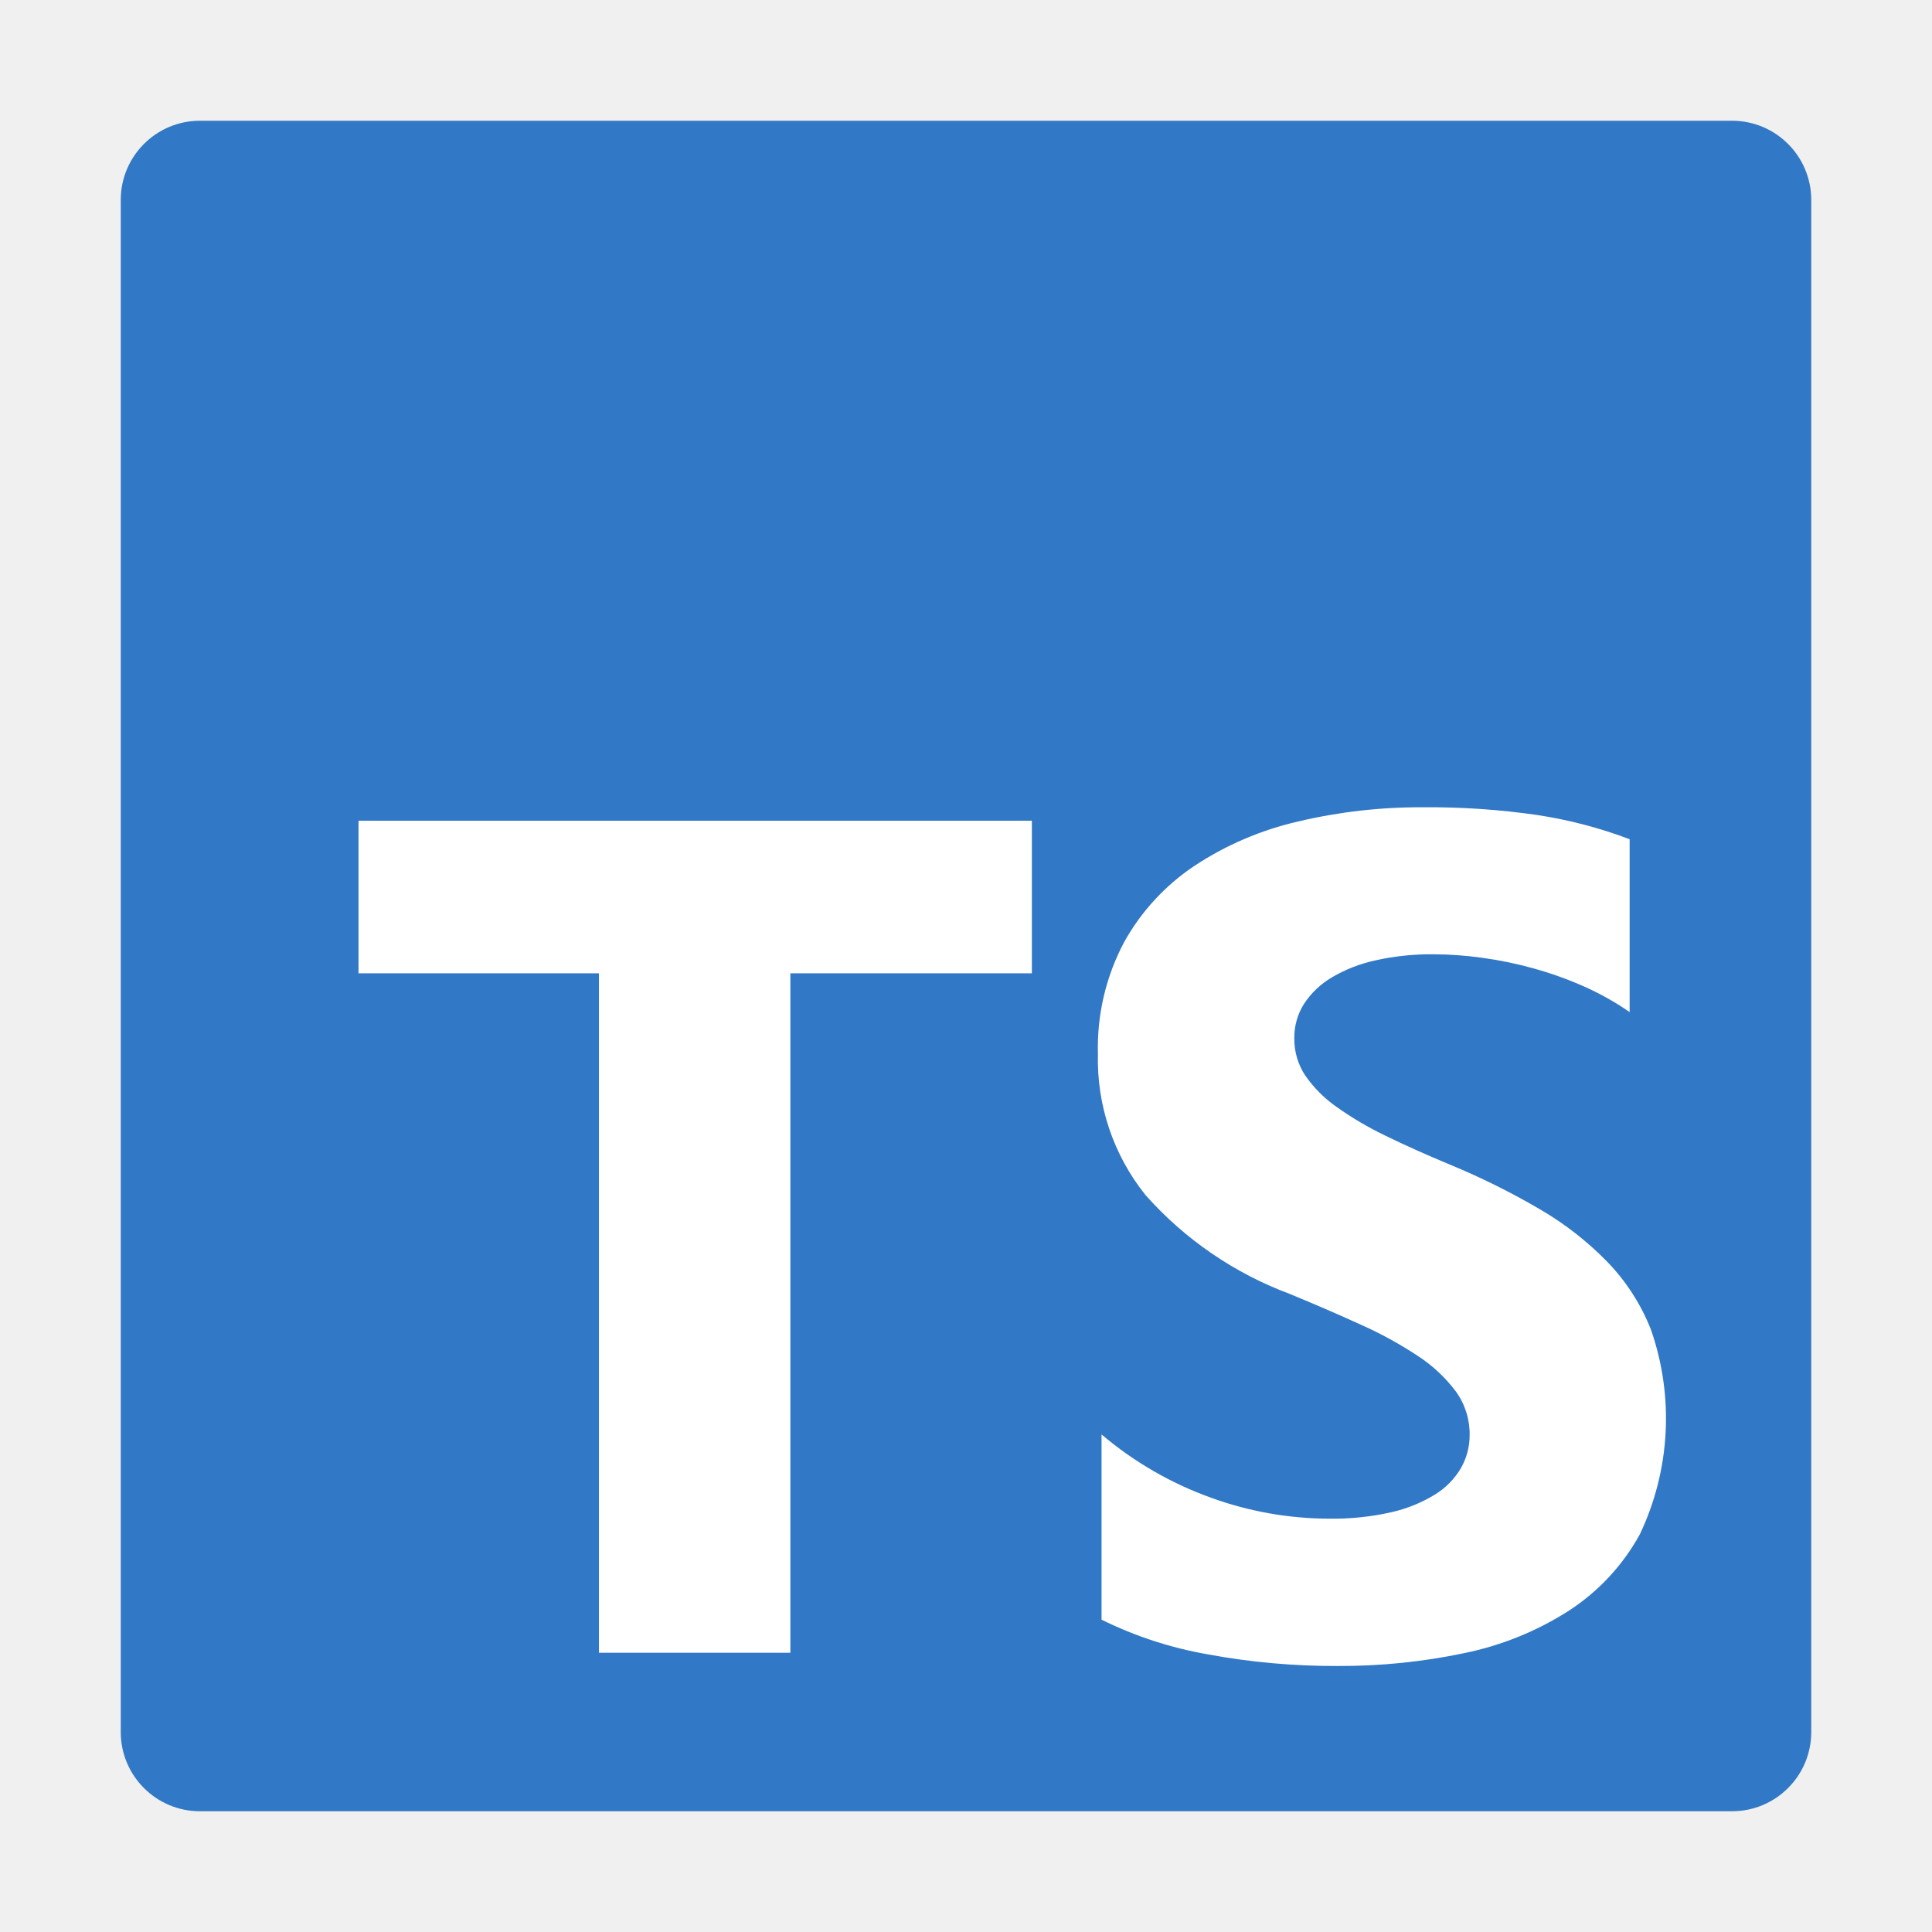
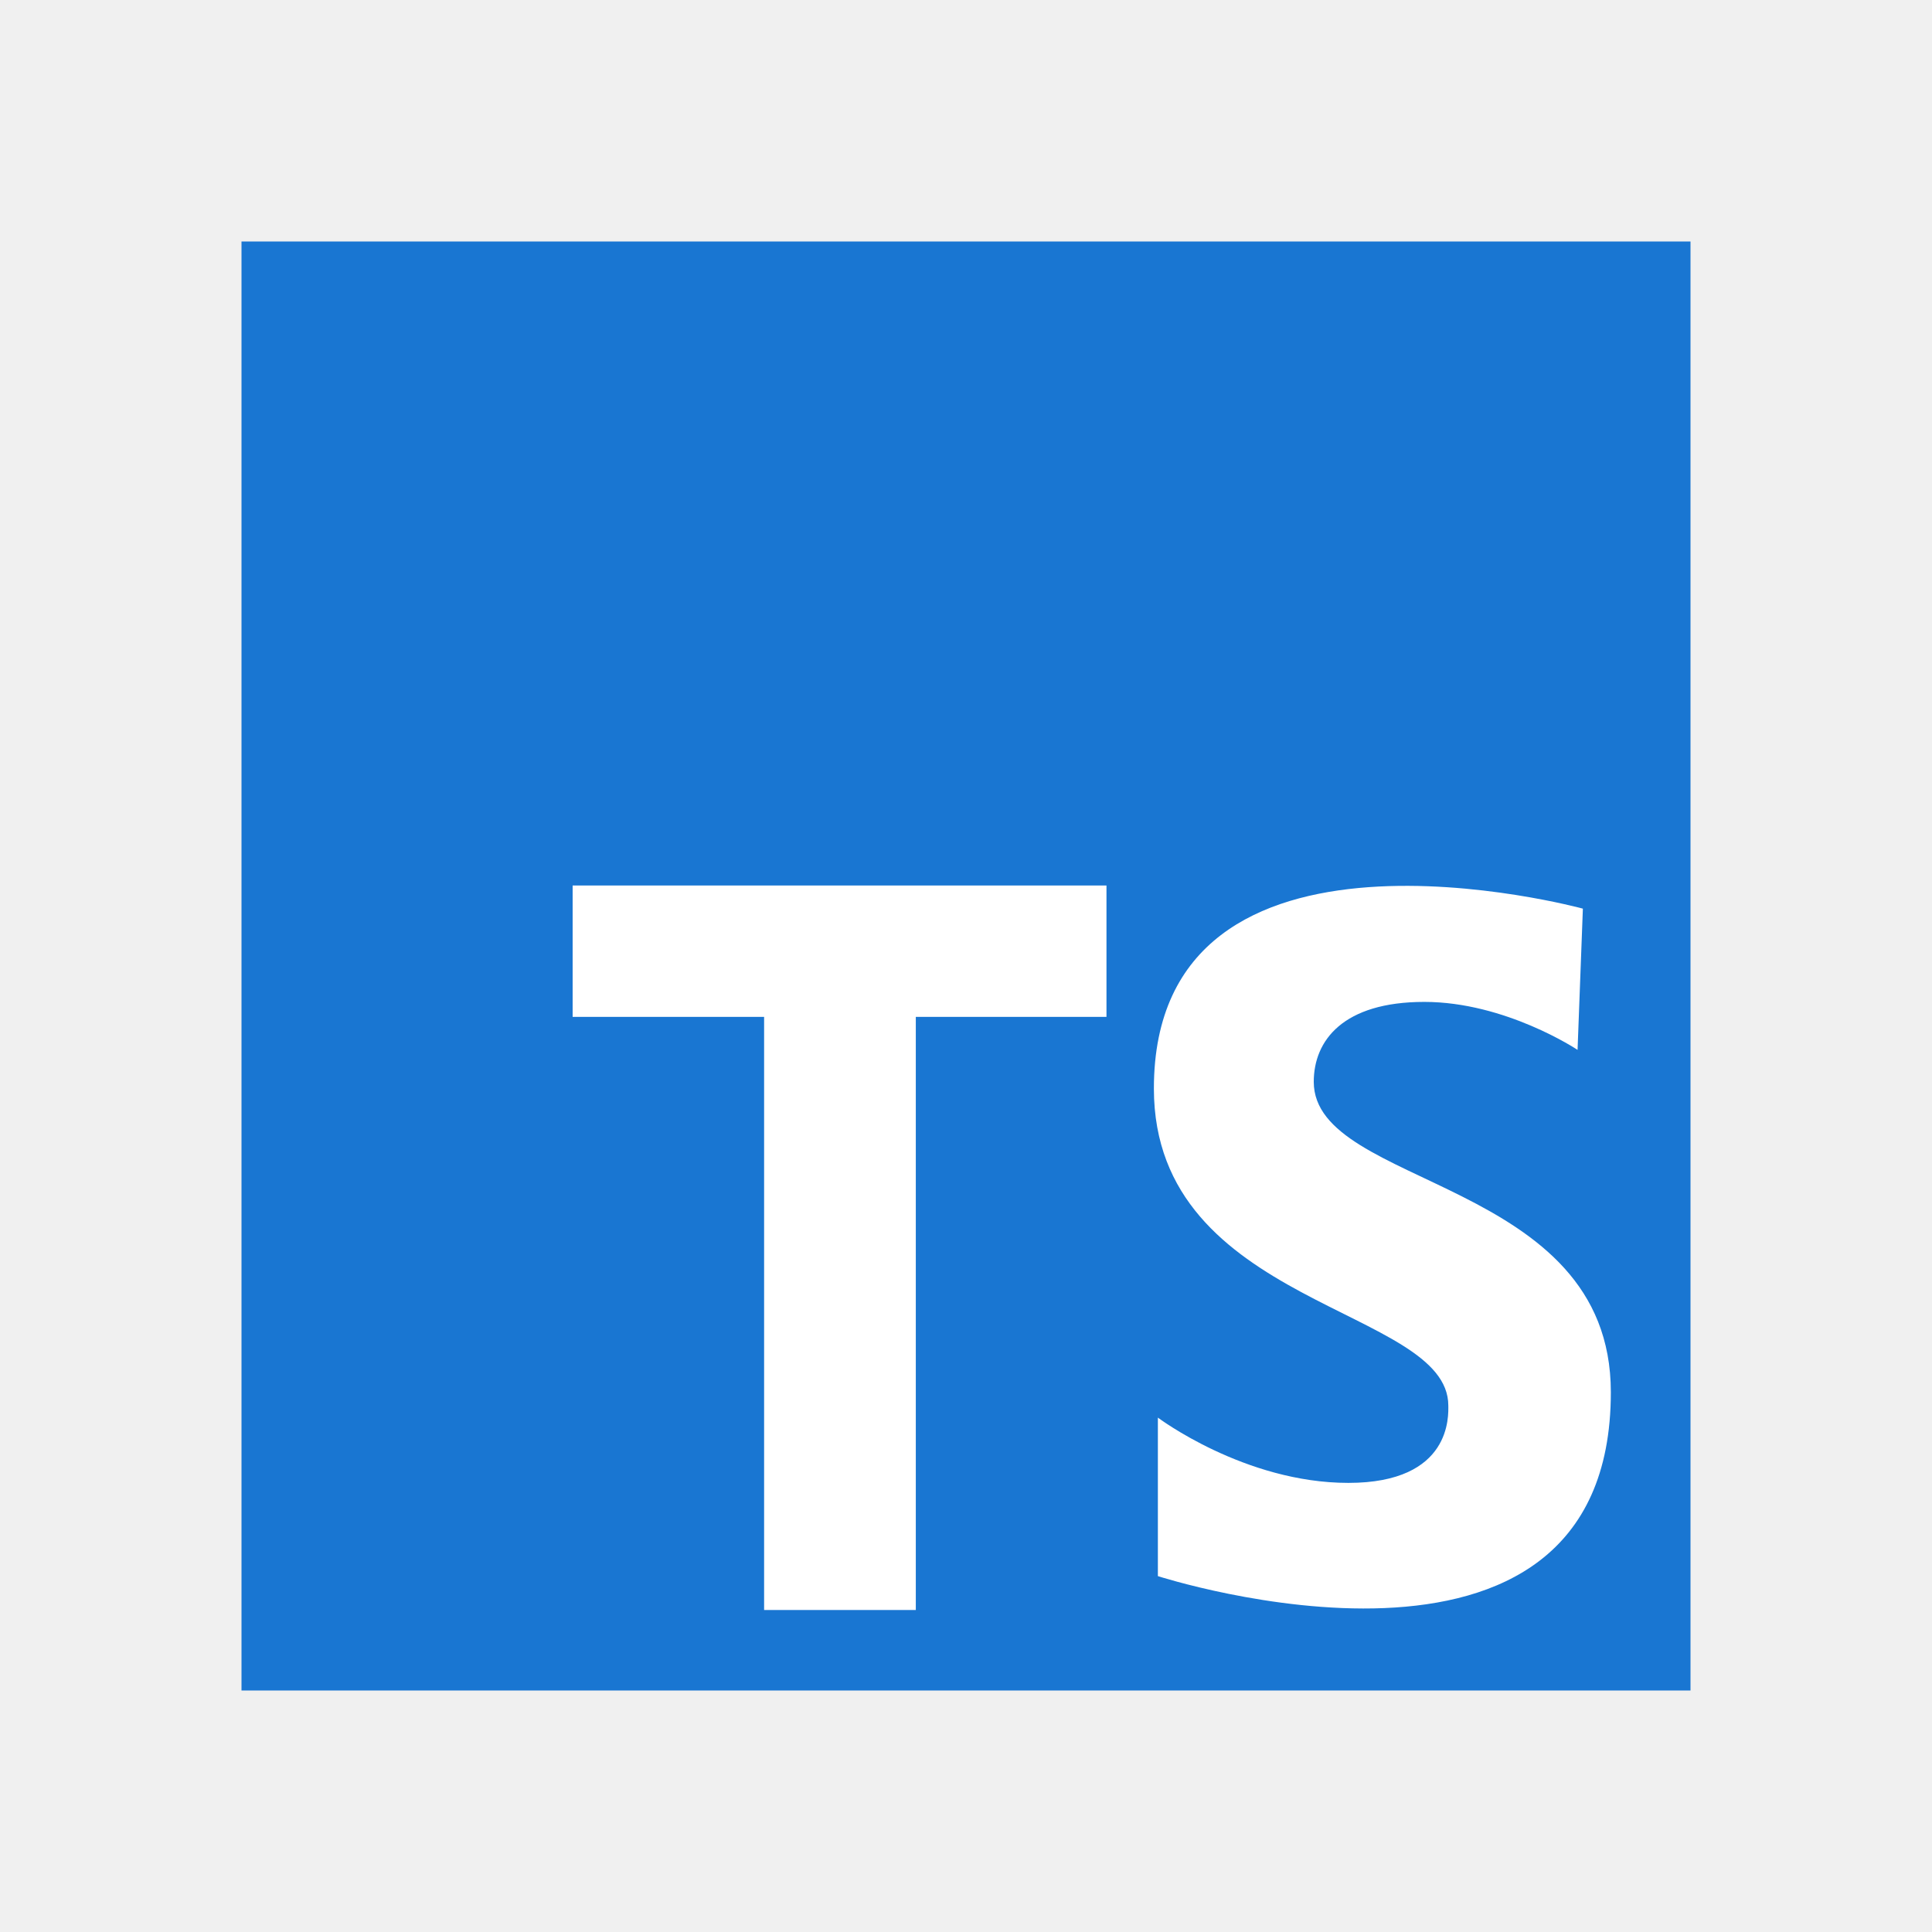
- <svg xmlns="http://www.w3.org/2000/svg" width="800px" height="800px" viewBox="0 0 32 32">
-   <rect x="2" y="2" width="28" height="28" rx="1.312" style="fill:#3178c6" />
-   <path d="M18.245,23.759v3.068a6.492,6.492,0,0,0,1.764.575,11.56,11.56,0,0,0,2.146.192,9.968,9.968,0,0,0,2.088-.211,5.11,5.11,0,0,0,1.735-.7,3.542,3.542,0,0,0,1.181-1.266,4.469,4.469,0,0,0,.186-3.394,3.409,3.409,0,0,0-.717-1.117,5.236,5.236,0,0,0-1.123-.877,12.027,12.027,0,0,0-1.477-.734q-.6-.249-1.08-.484a5.5,5.5,0,0,1-.813-.479,2.089,2.089,0,0,1-.516-.518,1.091,1.091,0,0,1-.181-.618,1.039,1.039,0,0,1,.162-.571,1.4,1.4,0,0,1,.459-.436,2.439,2.439,0,0,1,.726-.283,4.211,4.211,0,0,1,.956-.1,5.942,5.942,0,0,1,.808.058,6.292,6.292,0,0,1,.856.177,5.994,5.994,0,0,1,.836.3,4.657,4.657,0,0,1,.751.422V13.9a7.509,7.509,0,0,0-1.525-.4,12.426,12.426,0,0,0-1.9-.129,8.767,8.767,0,0,0-2.064.235,5.239,5.239,0,0,0-1.716.733,3.655,3.655,0,0,0-1.171,1.271,3.731,3.731,0,0,0-.431,1.845,3.588,3.588,0,0,0,.789,2.34,6,6,0,0,0,2.395,1.639q.63.26,1.175.509a6.458,6.458,0,0,1,.942.517,2.463,2.463,0,0,1,.626.585,1.2,1.2,0,0,1,.23.719,1.1,1.1,0,0,1-.144.552,1.269,1.269,0,0,1-.435.441,2.381,2.381,0,0,1-.726.292,4.377,4.377,0,0,1-1.018.105,5.773,5.773,0,0,1-1.969-.35A5.874,5.874,0,0,1,18.245,23.759Zm-5.154-7.638h4V13.594H5.938v2.527H9.92V27.375h3.171Z" style="fill:#ffffff;fill-rule:evenodd" />
+ <svg xmlns="http://www.w3.org/2000/svg" viewBox="0 0 48 48" width="48px" height="48px" fill="#1976d2">
+   <rect width="36" height="36" x="6" y="6" fill="#1976d2" />
+   <polygon fill="#fff" points="27.49,22 14.227,22 14.227,25.264 18.984,25.264 18.984,40 22.753,40 22.753,25.264 27.49,25.264" />
+   <path fill="#fff" d="M39.194,26.084c0,0-1.787-1.192-3.807-1.192s-2.747,0.96-2.747,1.986 c0,2.648,7.381,2.383,7.381,7.712c0,8.209-11.254,4.568-11.254,4.568V35.22c0,0,2.152,1.622,4.733,1.622s2.483-1.688,2.483-1.92 c0-2.449-7.315-2.449-7.315-7.878c0-7.381,10.658-4.469,10.658-4.469L39.194,26.084z" />
</svg>
